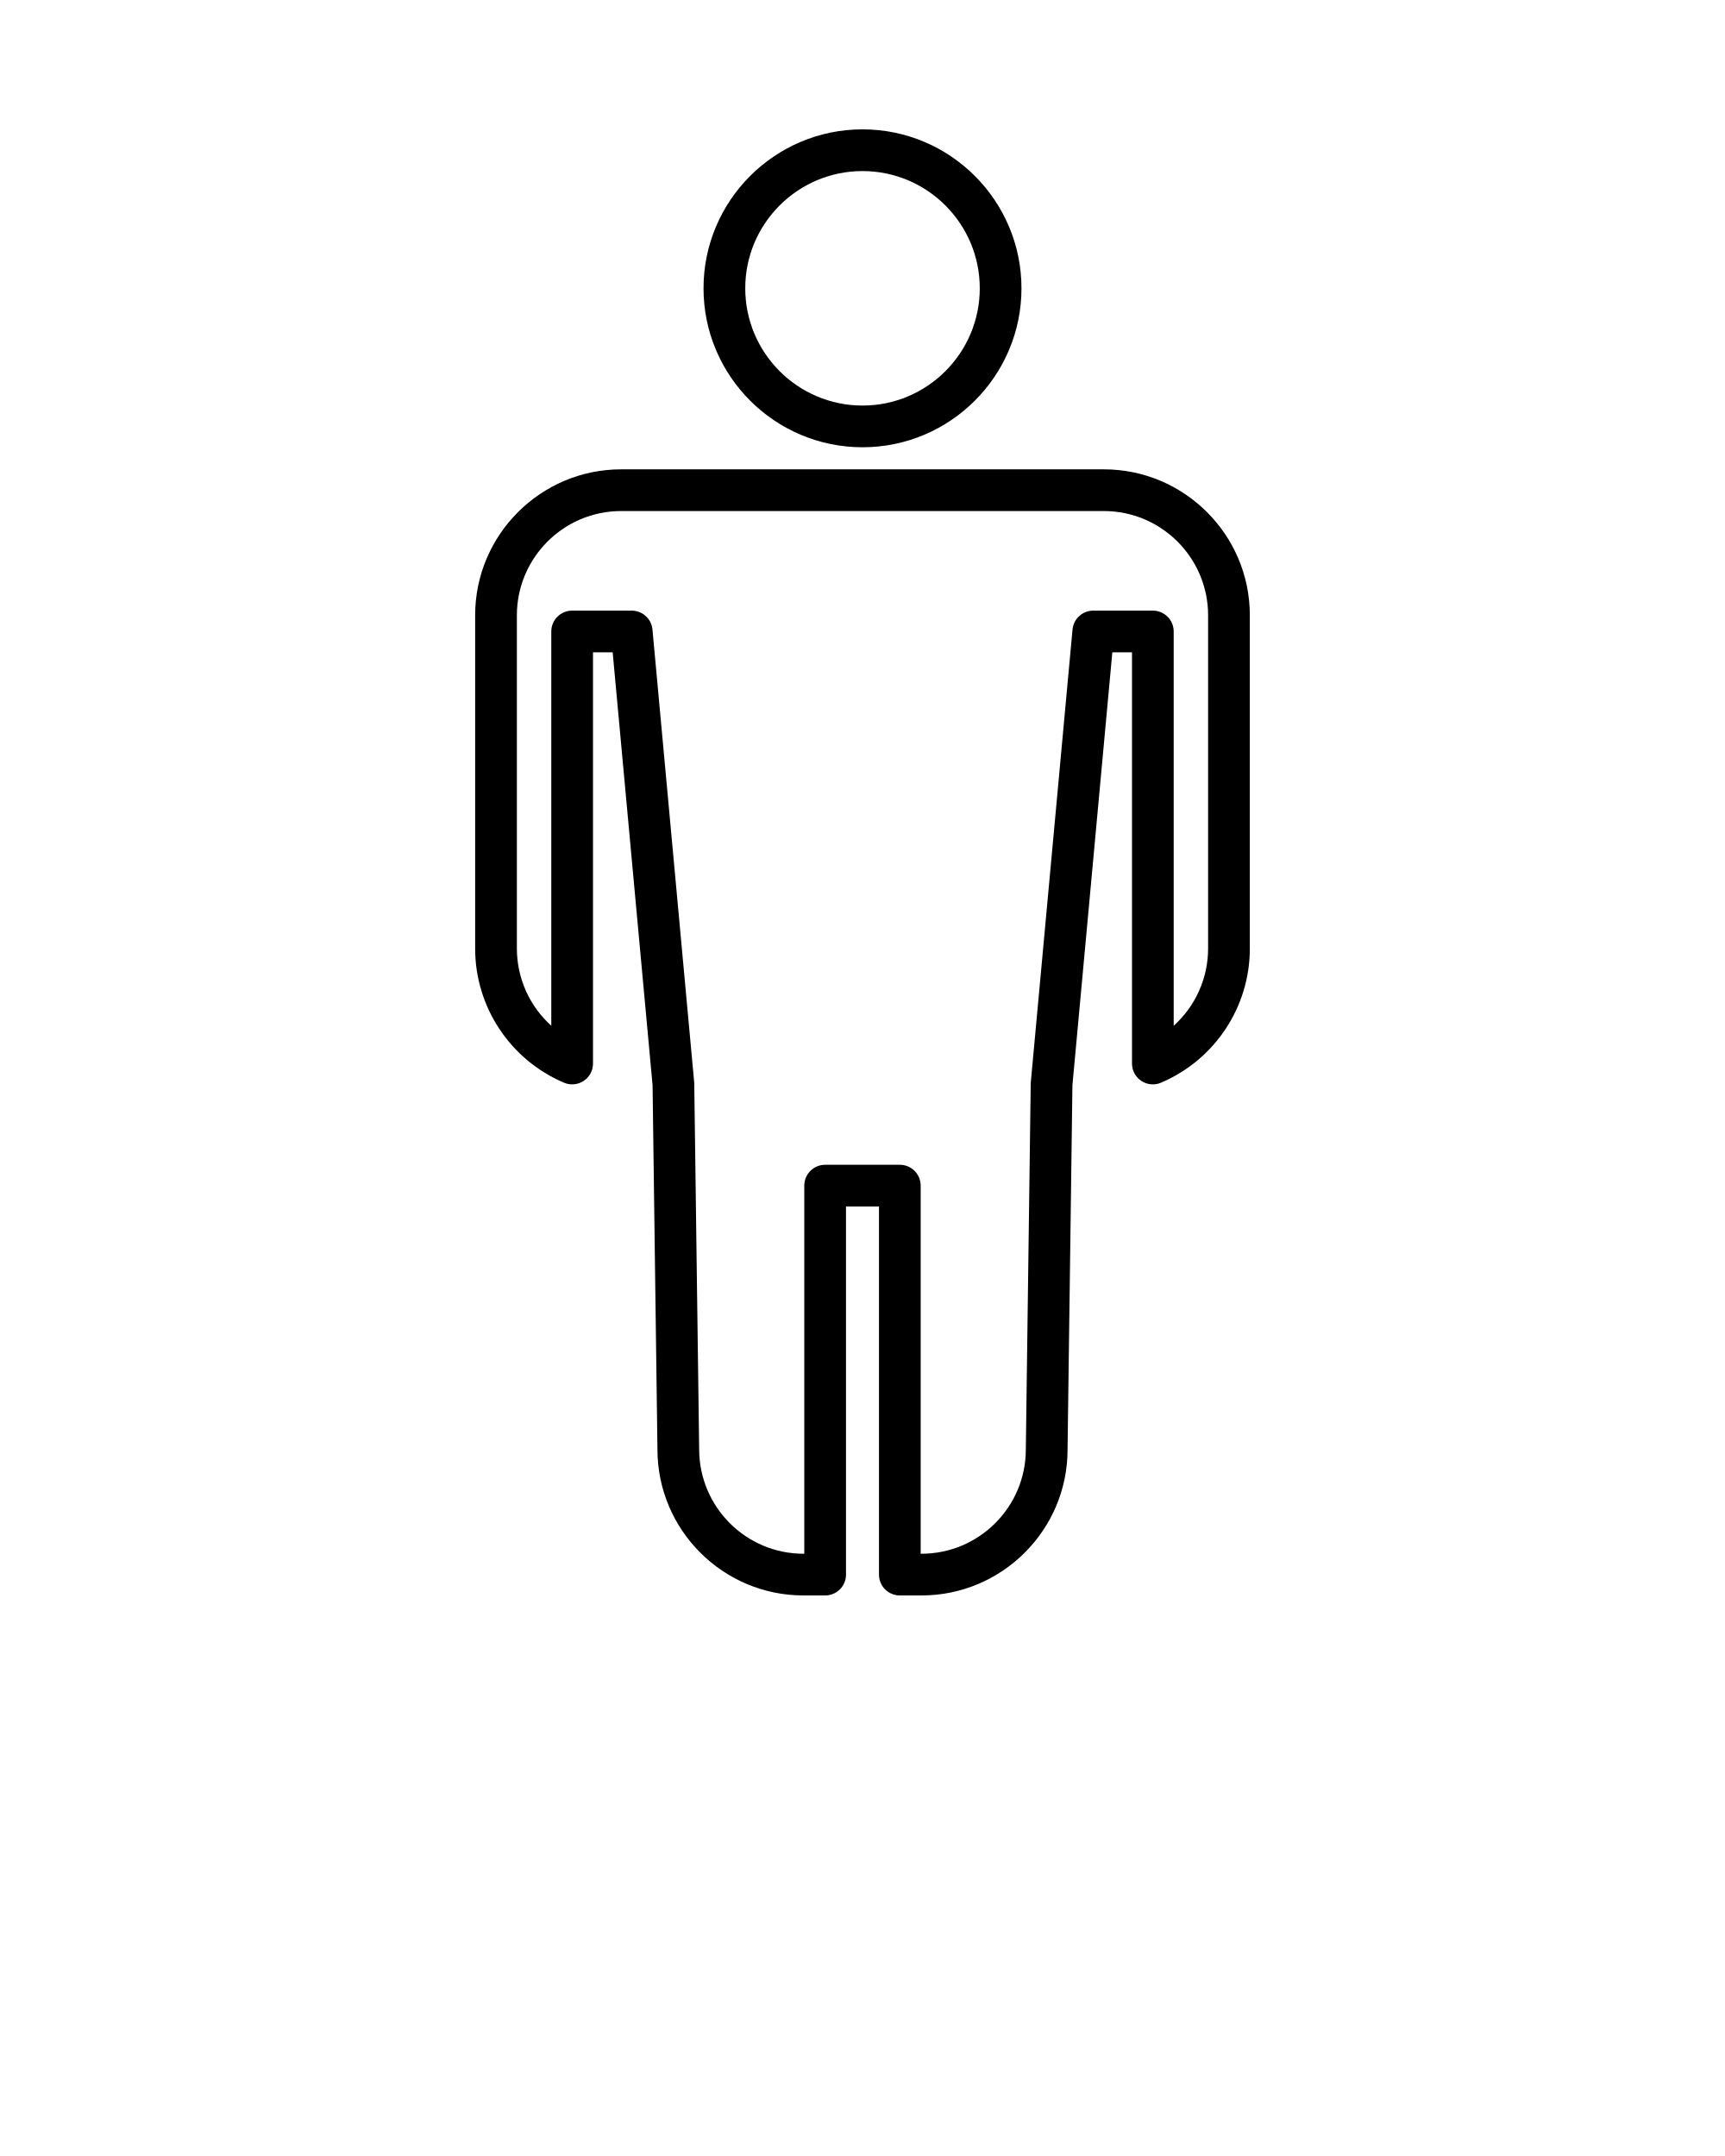
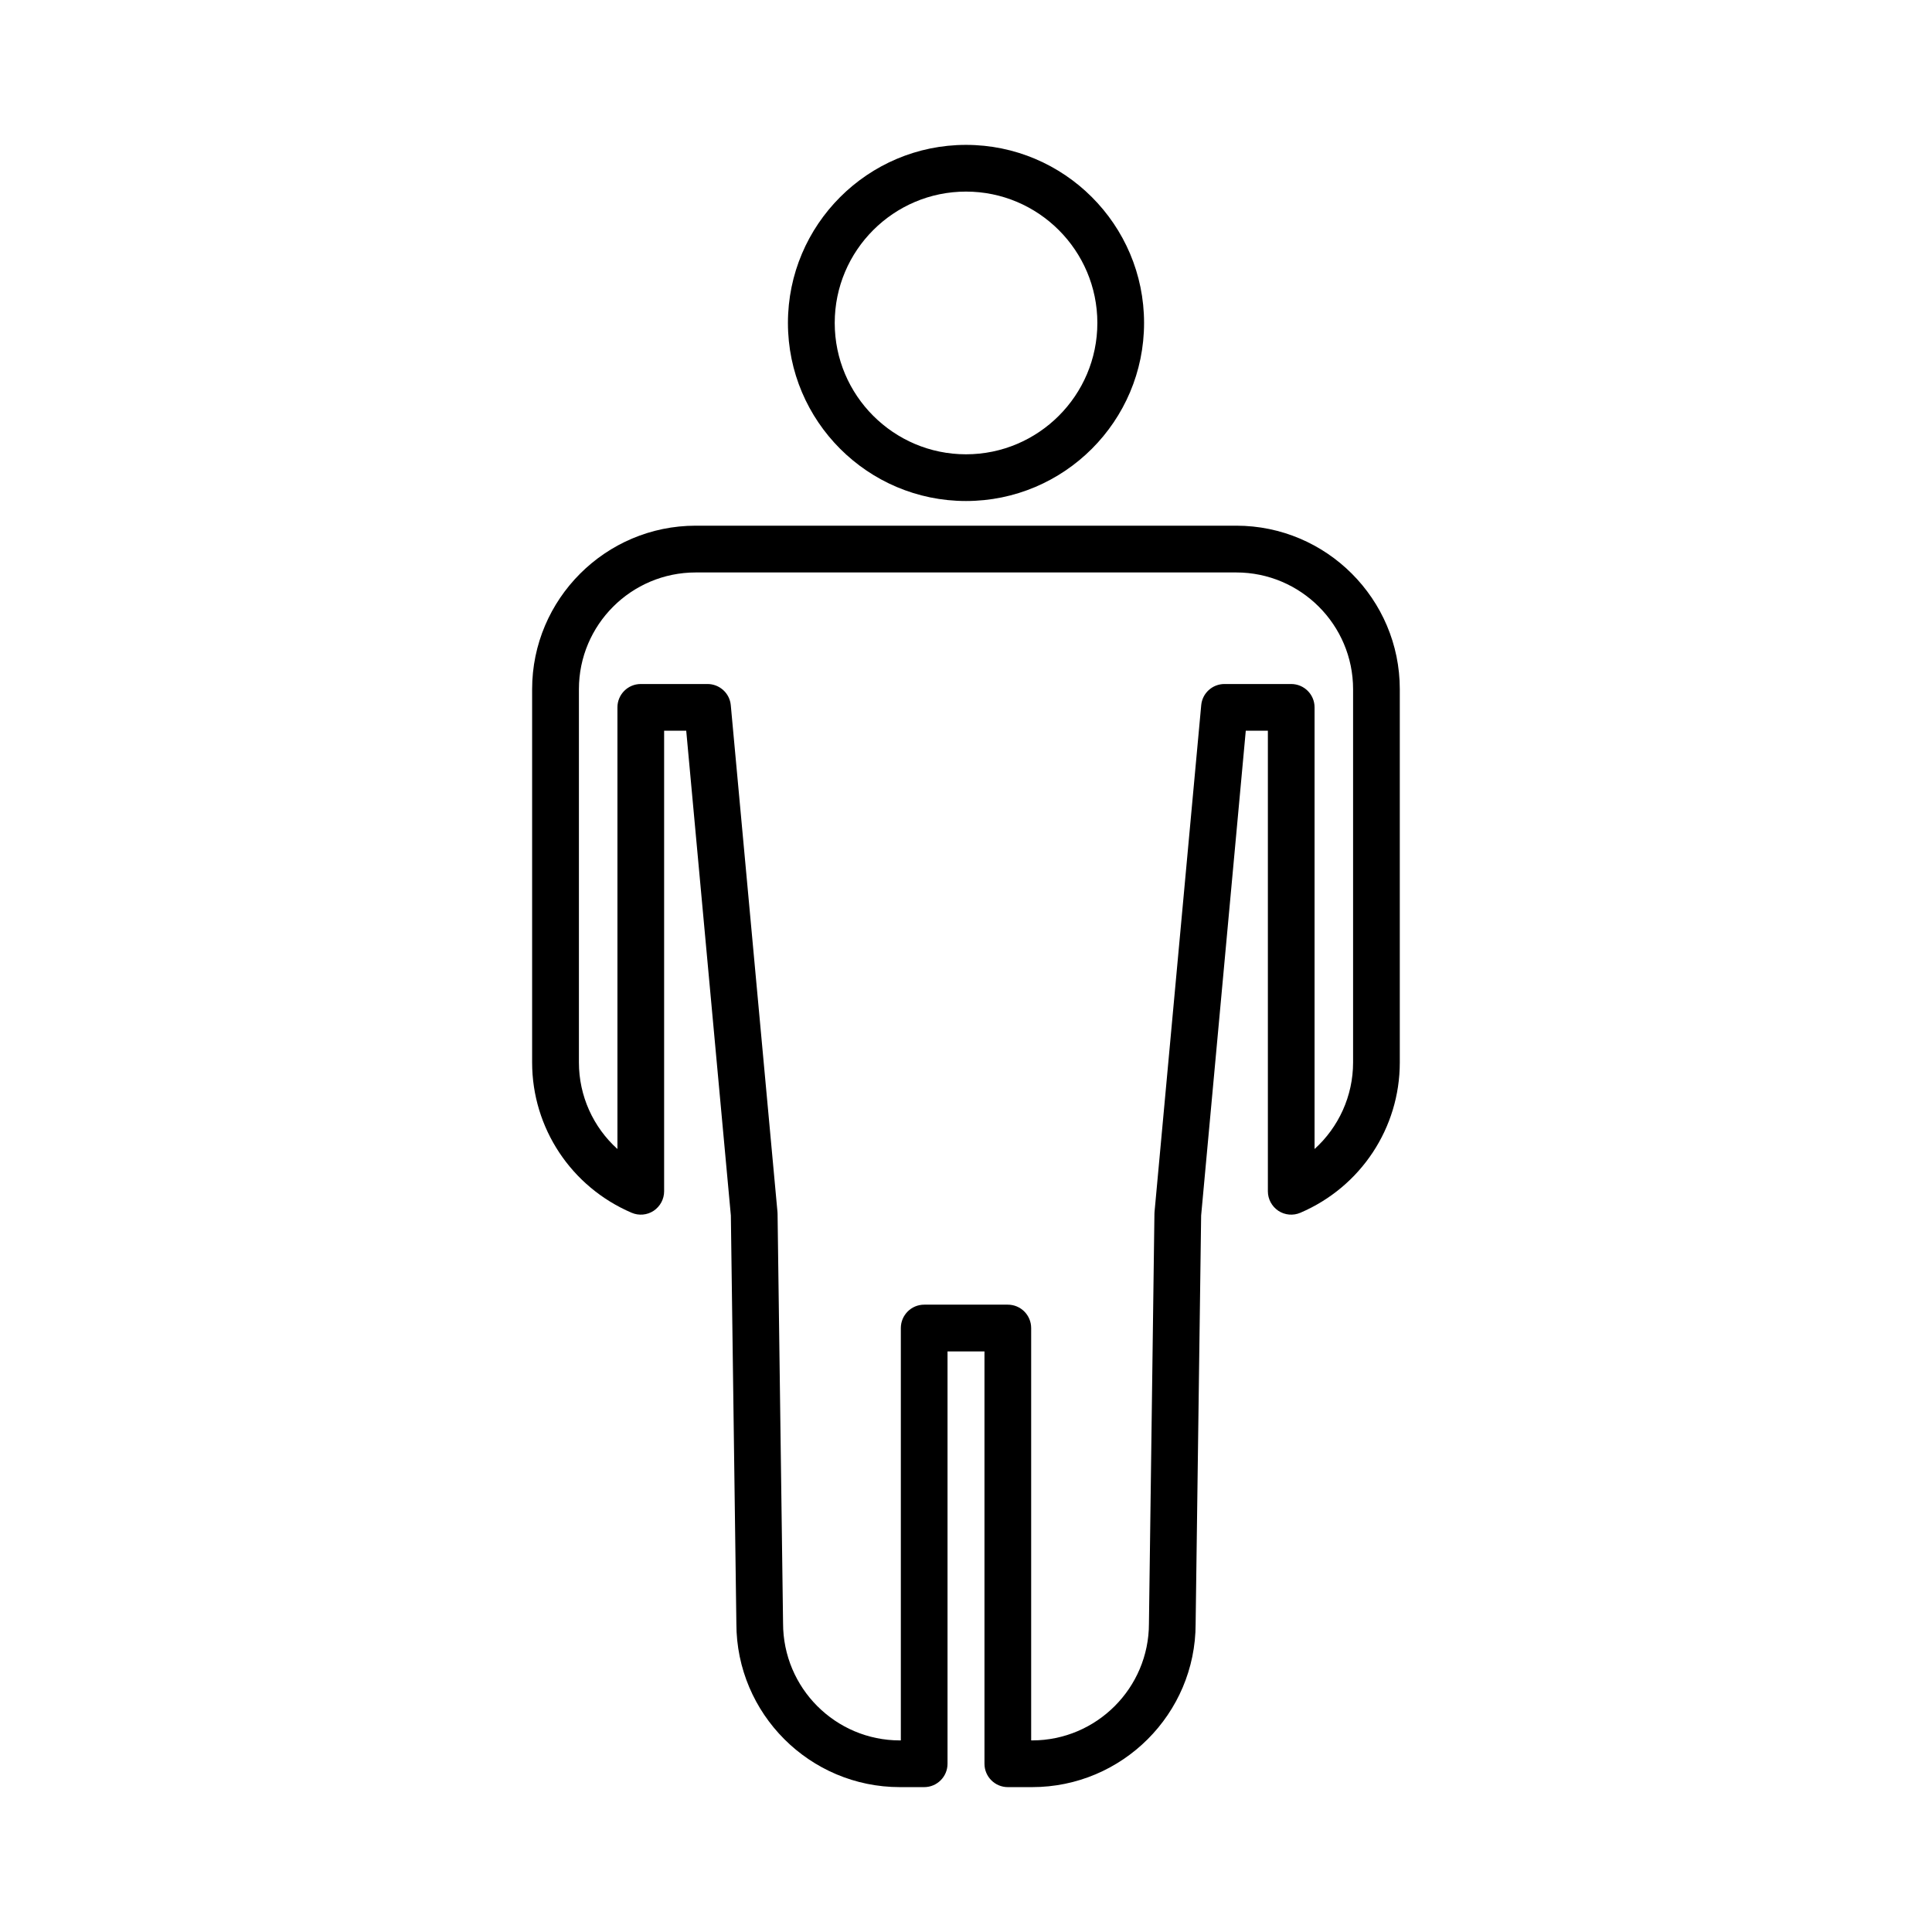
- <svg xmlns="http://www.w3.org/2000/svg" version="1.1" x="0px" y="0px" viewBox="0 0 100 125" enable-background="new 0 0 100 100" xml:space="preserve">
-   <g>
-     <path d="M50,25.931c-5.081,0-9.216-4.134-9.216-9.216c0-5.081,4.134-9.215,9.216-9.215c5.082,0,9.216,4.134,9.216,9.215   C59.216,21.797,55.082,25.931,50,25.931z M50,9.918c-3.748,0-6.797,3.049-6.797,6.797s3.049,6.798,6.797,6.798   s6.798-3.05,6.798-6.798S53.748,9.918,50,9.918z" />
-     <path d="M53.422,92.5h-1.258c-0.668,0-1.209-0.541-1.209-1.209V69.949h-1.911v21.342c0,0.668-0.541,1.209-1.209,1.209h-1.258   c-4.667,0-8.464-3.797-8.464-8.464l-0.283-21.121l-2.313-25.094h-1.14V61.66c0,0.406-0.204,0.785-0.543,1.009   c-0.339,0.225-0.768,0.263-1.141,0.103c-3.127-1.337-5.148-4.391-5.148-7.781V35.675c0-4.667,3.797-8.464,8.464-8.464H63.99   c4.667,0,8.464,3.797,8.464,8.464v19.316c0,3.39-2.02,6.444-5.147,7.781c-0.373,0.161-0.802,0.122-1.141-0.103   c-0.339-0.224-0.543-0.603-0.543-1.009V37.821h-1.14L62.17,62.914l-0.283,21.137C61.887,88.703,58.09,92.5,53.422,92.5z    M53.374,90.082h0.048c3.334,0,6.046-2.712,6.046-6.046l0.284-21.201c0.001-0.032,0.002-0.064,0.005-0.095l2.418-26.239   c0.057-0.622,0.579-1.098,1.204-1.098h3.452c0.668,0,1.209,0.541,1.209,1.209v22.861c1.249-1.127,1.995-2.742,1.995-4.481V35.675   c0-3.334-2.712-6.046-6.046-6.046H36.01c-3.334,0-6.046,2.712-6.046,6.046v19.316c0,1.739,0.746,3.355,1.995,4.481V36.612   c0-0.668,0.541-1.209,1.209-1.209h3.452c0.625,0,1.147,0.476,1.204,1.098l2.418,26.239c0.003,0.031,0.004,0.063,0.005,0.095   l0.284,21.185c0,3.349,2.712,6.062,6.046,6.062h0.048V68.74c0-0.668,0.541-1.209,1.209-1.209h4.329   c0.668,0,1.209,0.541,1.209,1.209V90.082z" />
-   </g>
+ <svg xmlns="http://www.w3.org/2000/svg" width="128" zoomAndPan="magnify" viewBox="0 0 96 96" height="128" preserveAspectRatio="xMidYMid meet" version="1.0">
+   <path fill="#000000" d="M 48 24.895 C 43.121 24.895 39.152 20.926 39.152 16.047 C 39.152 11.168 43.121 7.199 48 7.199 C 52.879 7.199 56.848 11.168 56.848 16.047 C 56.848 20.926 52.879 24.895 48 24.895 Z M 48 9.52 C 44.402 9.52 41.477 12.449 41.477 16.047 C 41.477 19.645 44.402 22.574 48 22.574 C 51.598 22.574 54.527 19.645 54.527 16.047 C 54.527 12.449 51.598 9.52 48 9.52 Z M 48 9.52 " fill-opacity="1" fill-rule="nonzero" />
+   <path fill="#000000" d="M 51.285 88.801 L 50.078 88.801 C 49.438 88.801 48.918 88.281 48.918 87.641 L 48.918 67.152 L 47.082 67.152 L 47.082 87.641 C 47.082 88.281 46.562 88.801 45.922 88.801 L 44.715 88.801 C 40.234 88.801 36.59 85.156 36.59 80.676 L 36.316 60.398 L 34.098 36.309 L 33 36.309 L 33 59.195 C 33 59.582 32.805 59.945 32.48 60.164 C 32.156 60.379 31.742 60.414 31.387 60.262 C 28.383 58.977 26.441 56.047 26.441 52.793 L 26.441 34.246 C 26.441 29.77 30.09 26.121 34.57 26.121 L 61.43 26.121 C 65.91 26.121 69.555 29.77 69.555 34.246 L 69.555 52.793 C 69.555 56.047 67.617 58.977 64.613 60.262 C 64.258 60.414 63.844 60.379 63.52 60.164 C 63.195 59.945 63 59.582 63 59.195 L 63 36.309 L 61.902 36.309 L 59.684 60.398 L 59.41 80.688 C 59.41 85.156 55.766 88.801 51.285 88.801 Z M 51.238 86.48 L 51.285 86.48 C 54.484 86.48 57.09 83.875 57.09 80.676 L 57.363 60.32 C 57.363 60.289 57.363 60.262 57.367 60.23 L 59.688 35.039 C 59.742 34.445 60.242 33.988 60.844 33.988 L 64.156 33.988 C 64.801 33.988 65.32 34.508 65.32 35.148 L 65.32 57.094 C 66.516 56.012 67.234 54.461 67.234 52.793 L 67.234 34.246 C 67.234 31.047 64.629 28.445 61.43 28.445 L 34.57 28.445 C 31.367 28.445 28.766 31.047 28.766 34.246 L 28.766 52.793 C 28.766 54.461 29.48 56.012 30.68 57.094 L 30.68 35.148 C 30.68 34.508 31.199 33.988 31.84 33.988 L 35.156 33.988 C 35.754 33.988 36.258 34.445 36.312 35.039 L 38.633 60.23 C 38.637 60.262 38.637 60.289 38.637 60.32 L 38.91 80.66 C 38.91 83.875 41.512 86.48 44.715 86.48 L 44.762 86.48 L 44.762 65.992 C 44.762 65.348 45.281 64.828 45.922 64.828 L 50.078 64.828 C 50.719 64.828 51.238 65.348 51.238 65.992 Z M 51.238 86.48 " fill-opacity="1" fill-rule="nonzero" />
</svg>
